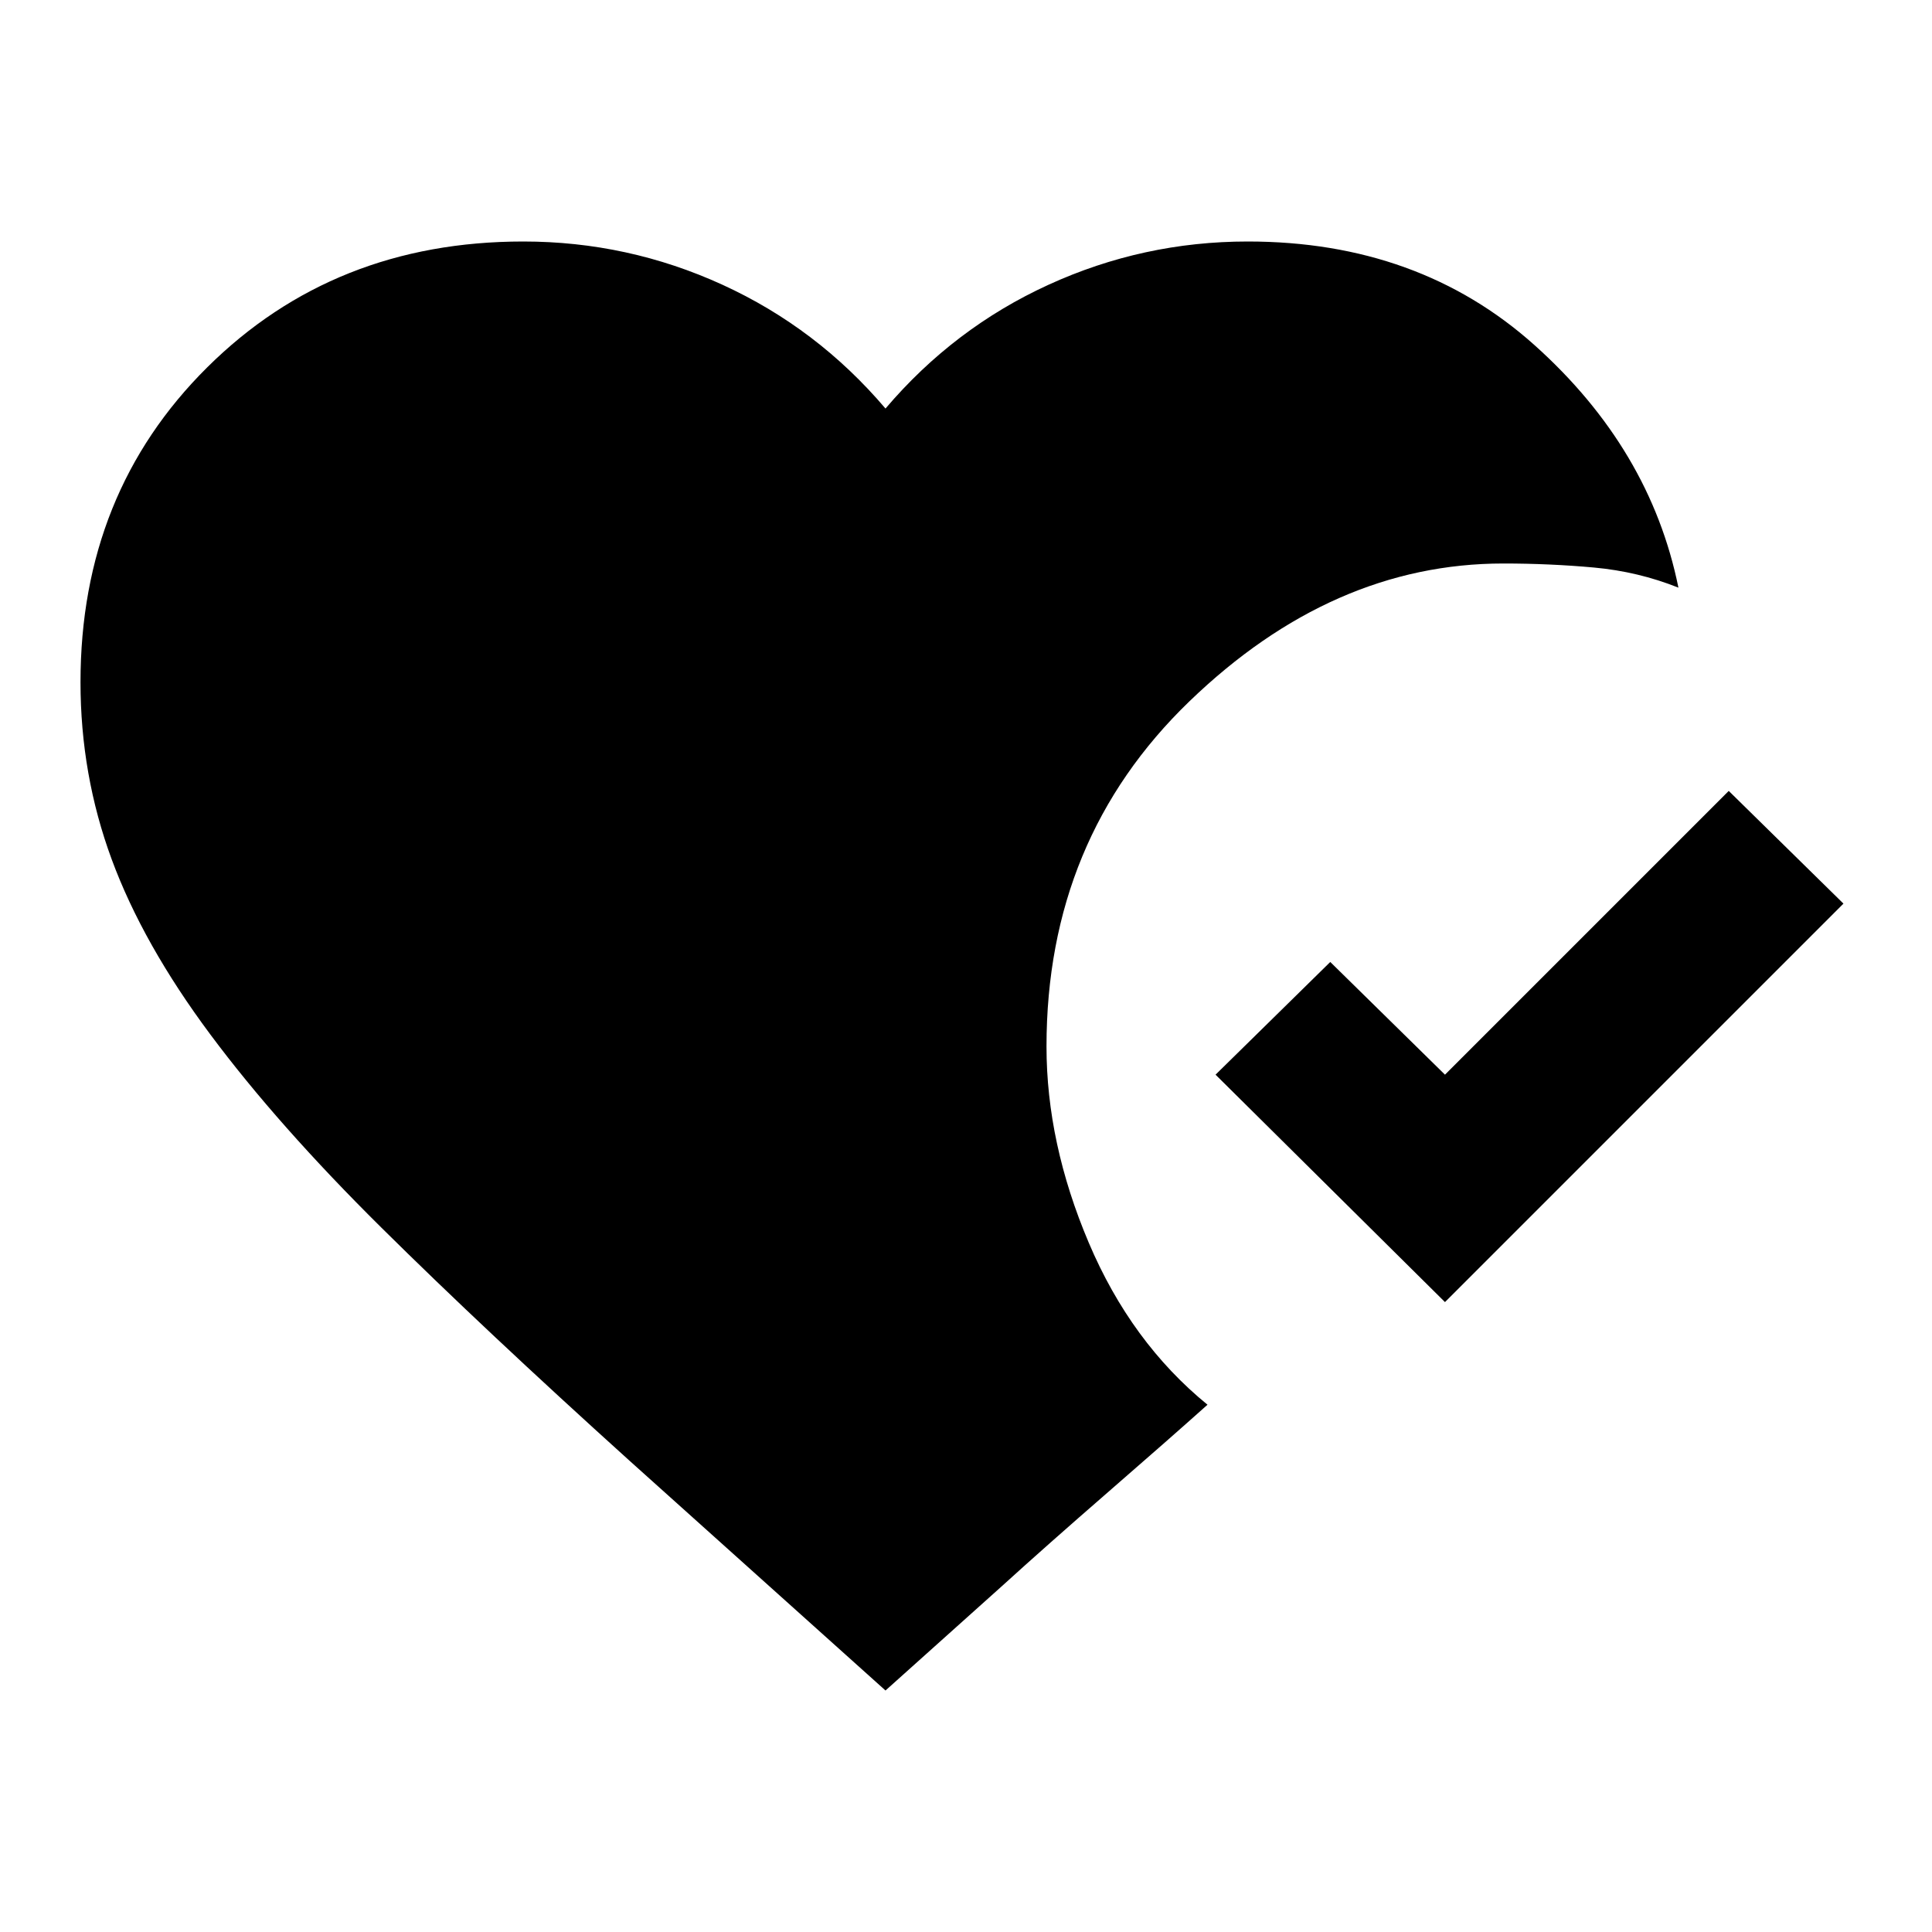
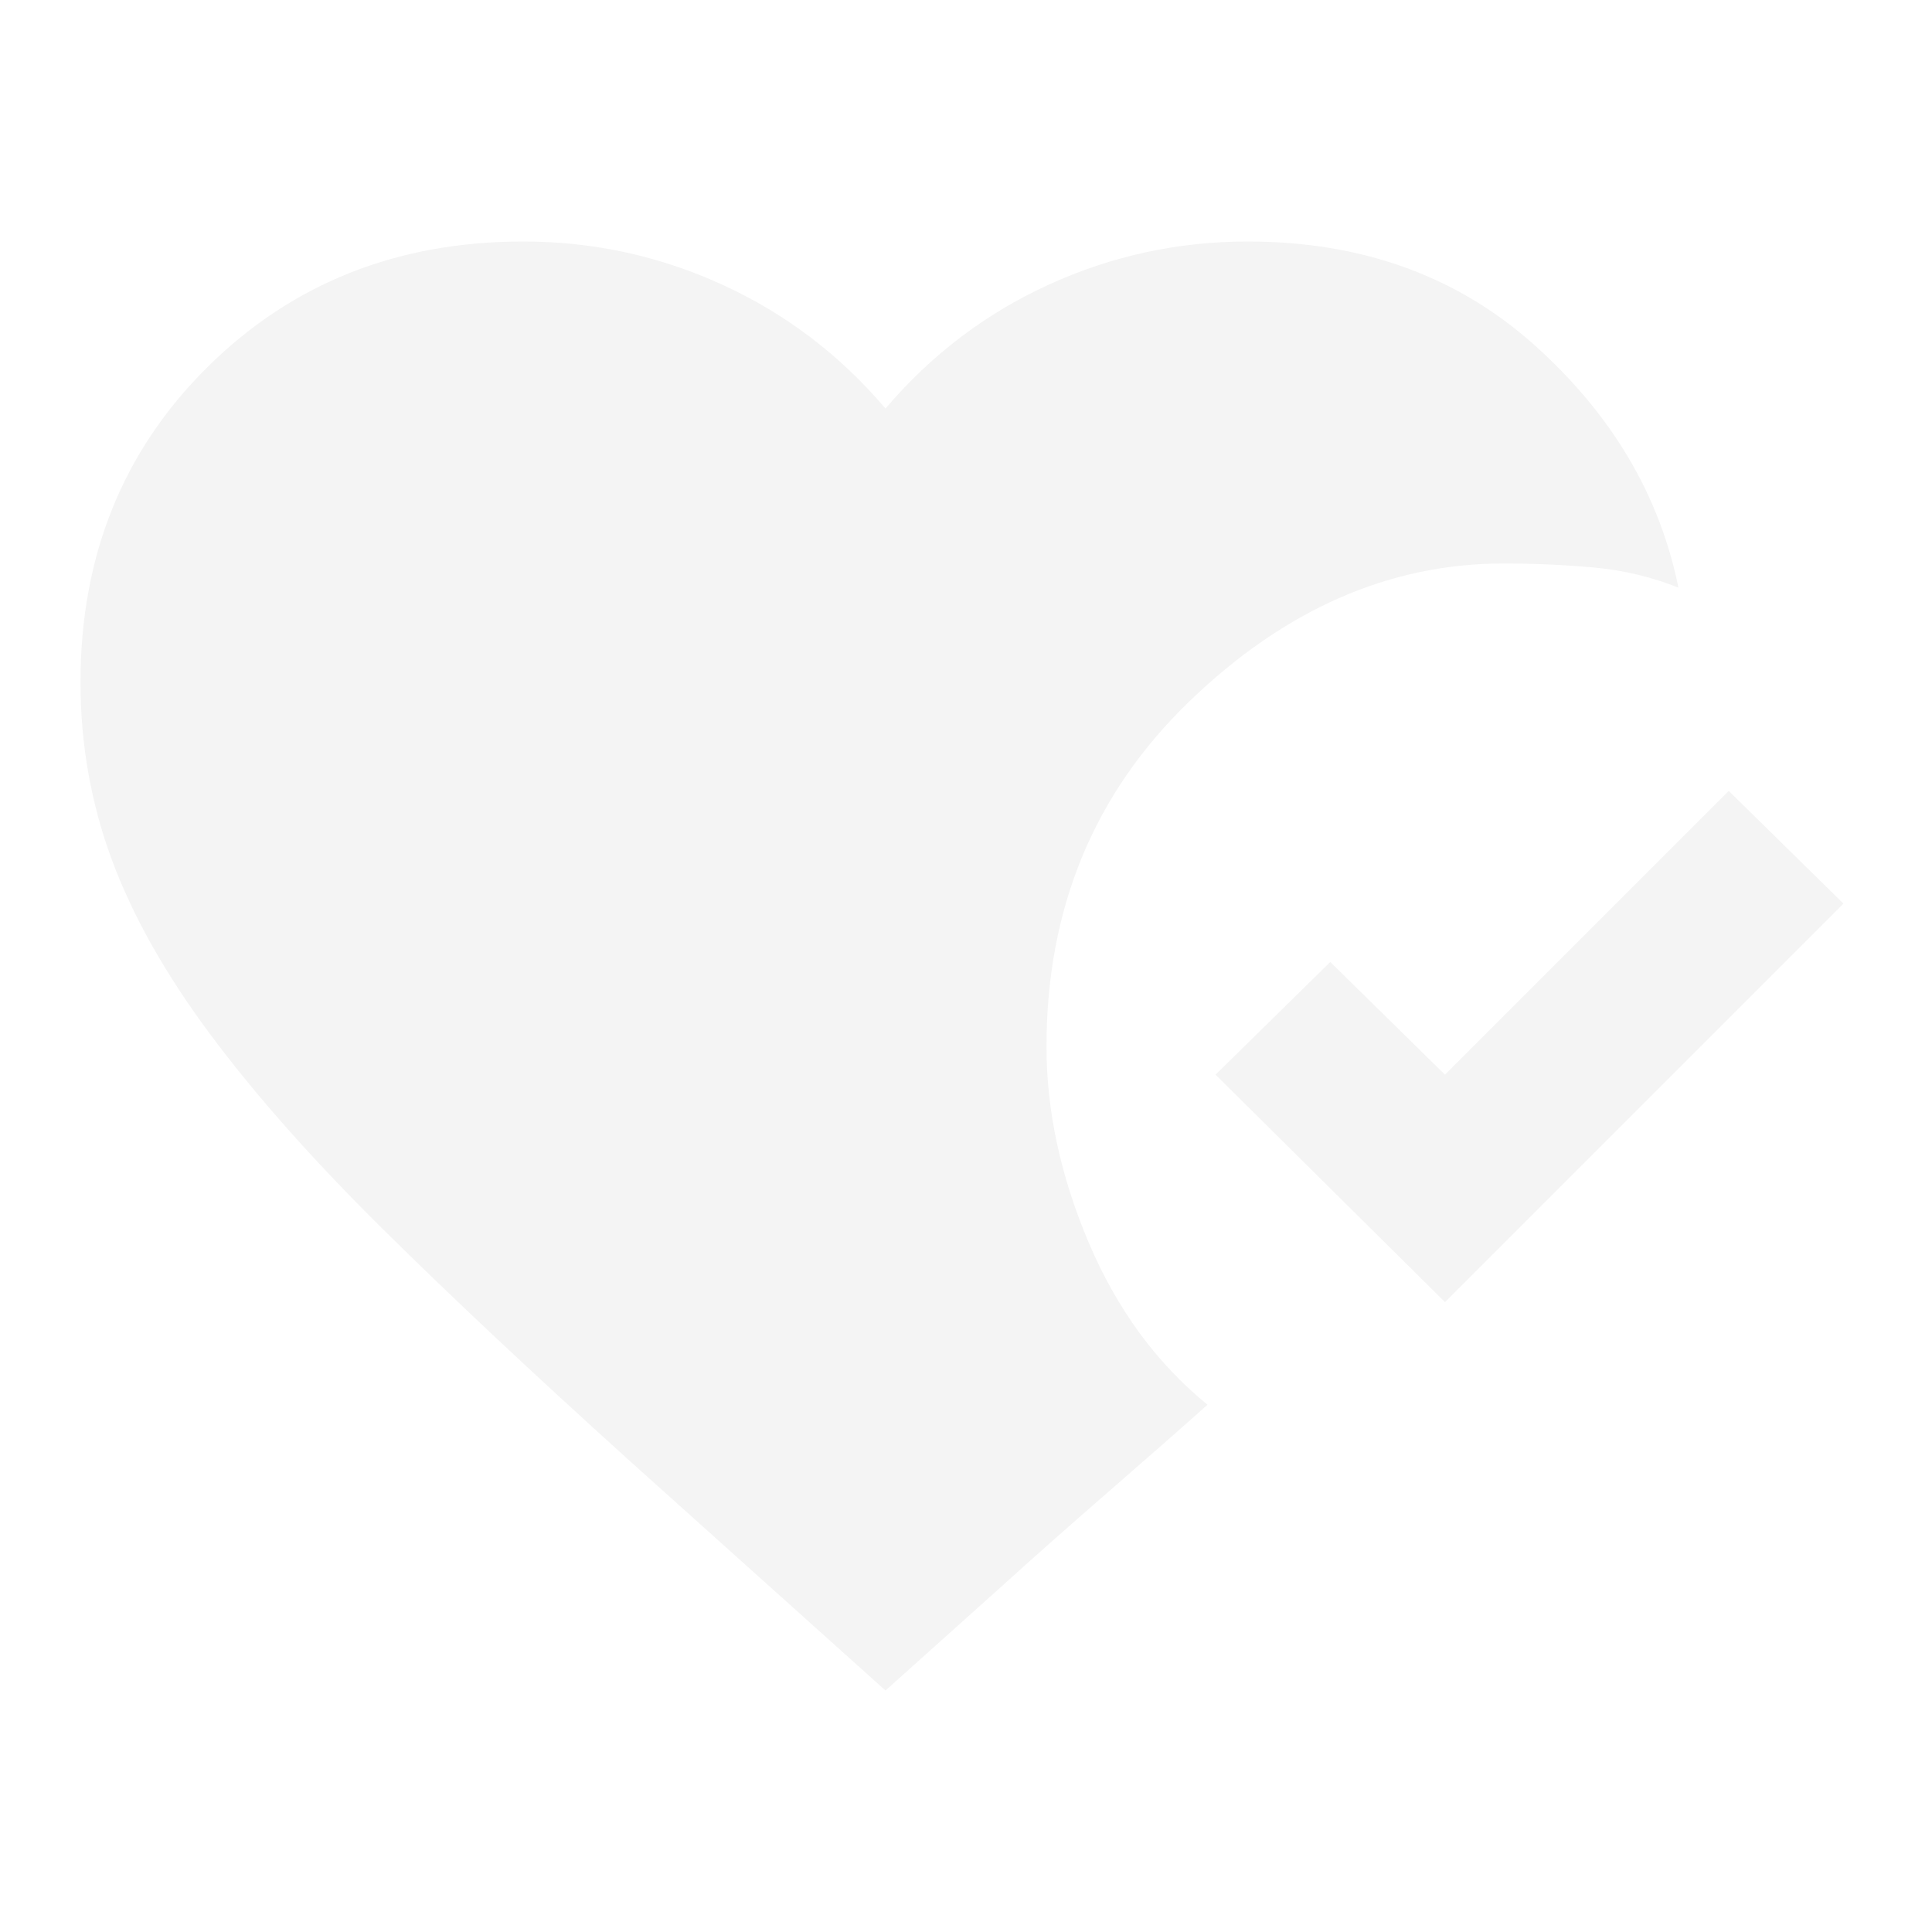
- <svg xmlns="http://www.w3.org/2000/svg" height="24" viewBox="0 -960 960 960" width="24">
+ <svg xmlns="http://www.w3.org/2000/svg" height="24px" viewBox="0 -960 960 960" width="24px" fill="#F4F4F4">
  <path d="M440-120 313-234q-72-65-123.5-116t-85-96q-33.5-45-49-87T40-621q0-94 63-156.5T260-840q52 0 99 21.5t81 61.5q34-40 81-61.5t99-21.5q85 0 142.5 51.5T834-668q-20-8-42-10t-45-2q-85 0-156 68.5T520-440q0 48 21 97.5t59 80.5q-19 17-49.5 43.5T498-172l-58 52Zm278-193L604-426l57-56 57 56 141-141 57 56-198 198Z" />
</svg>
